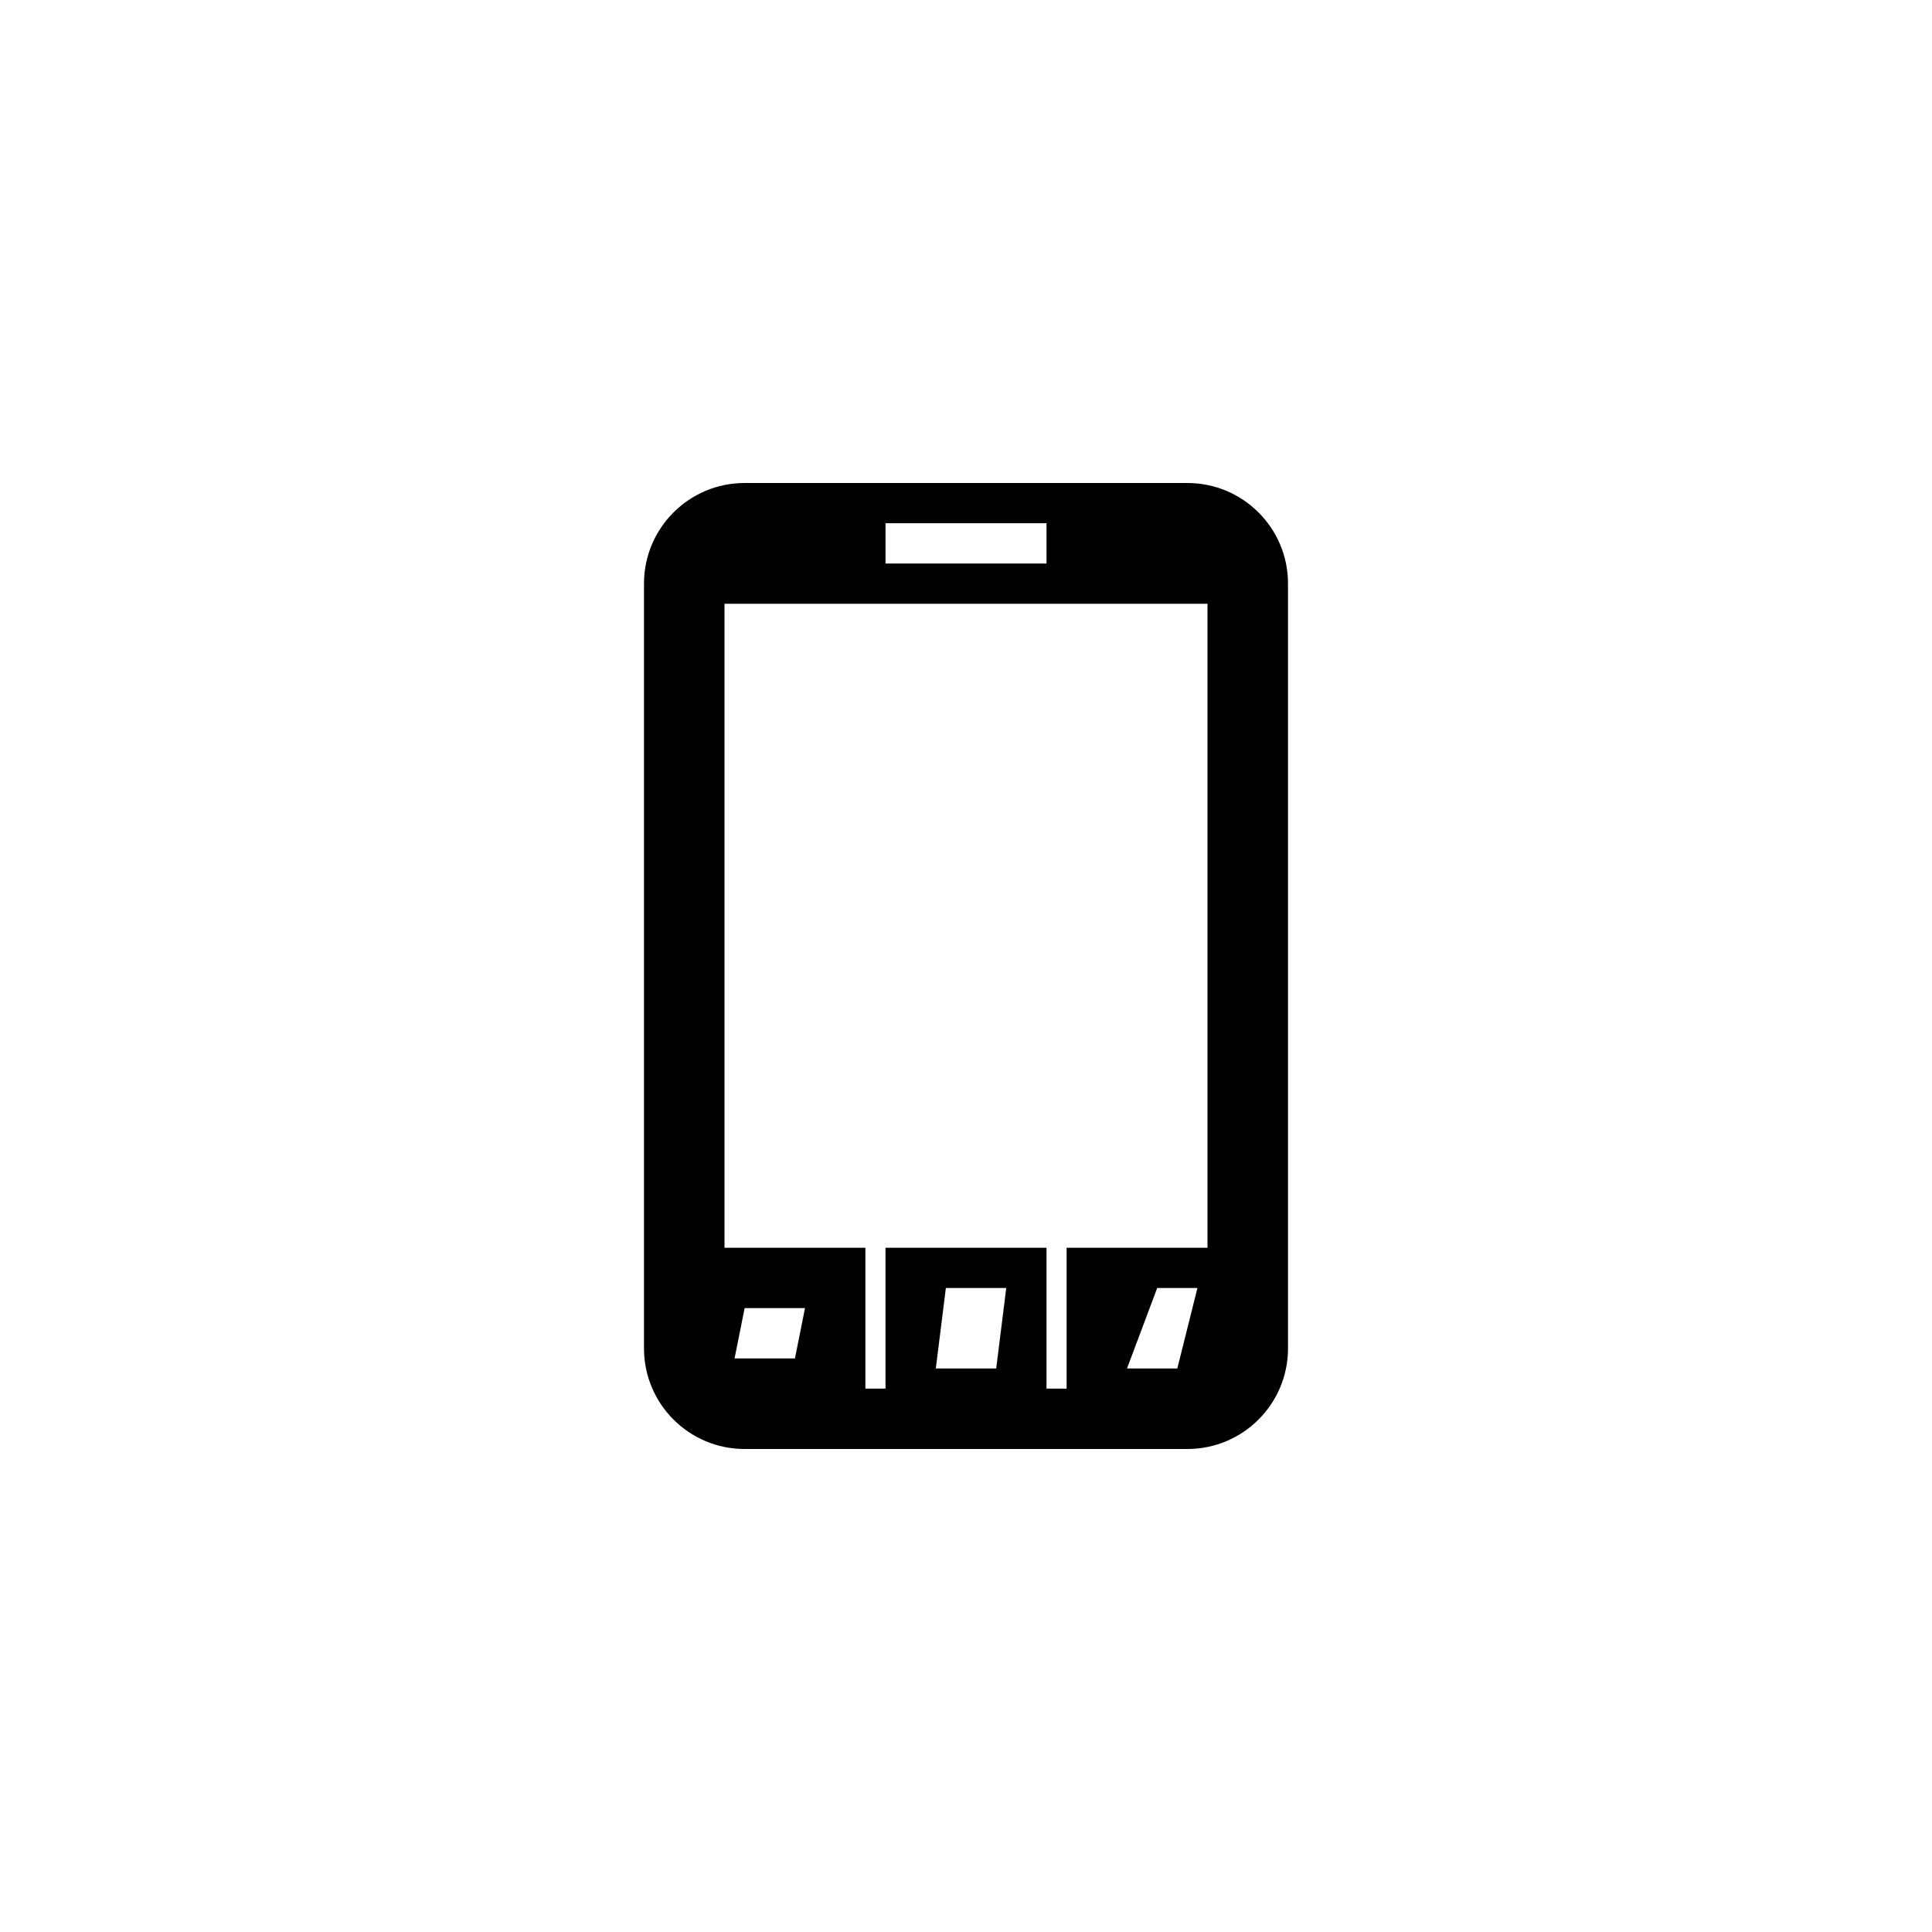
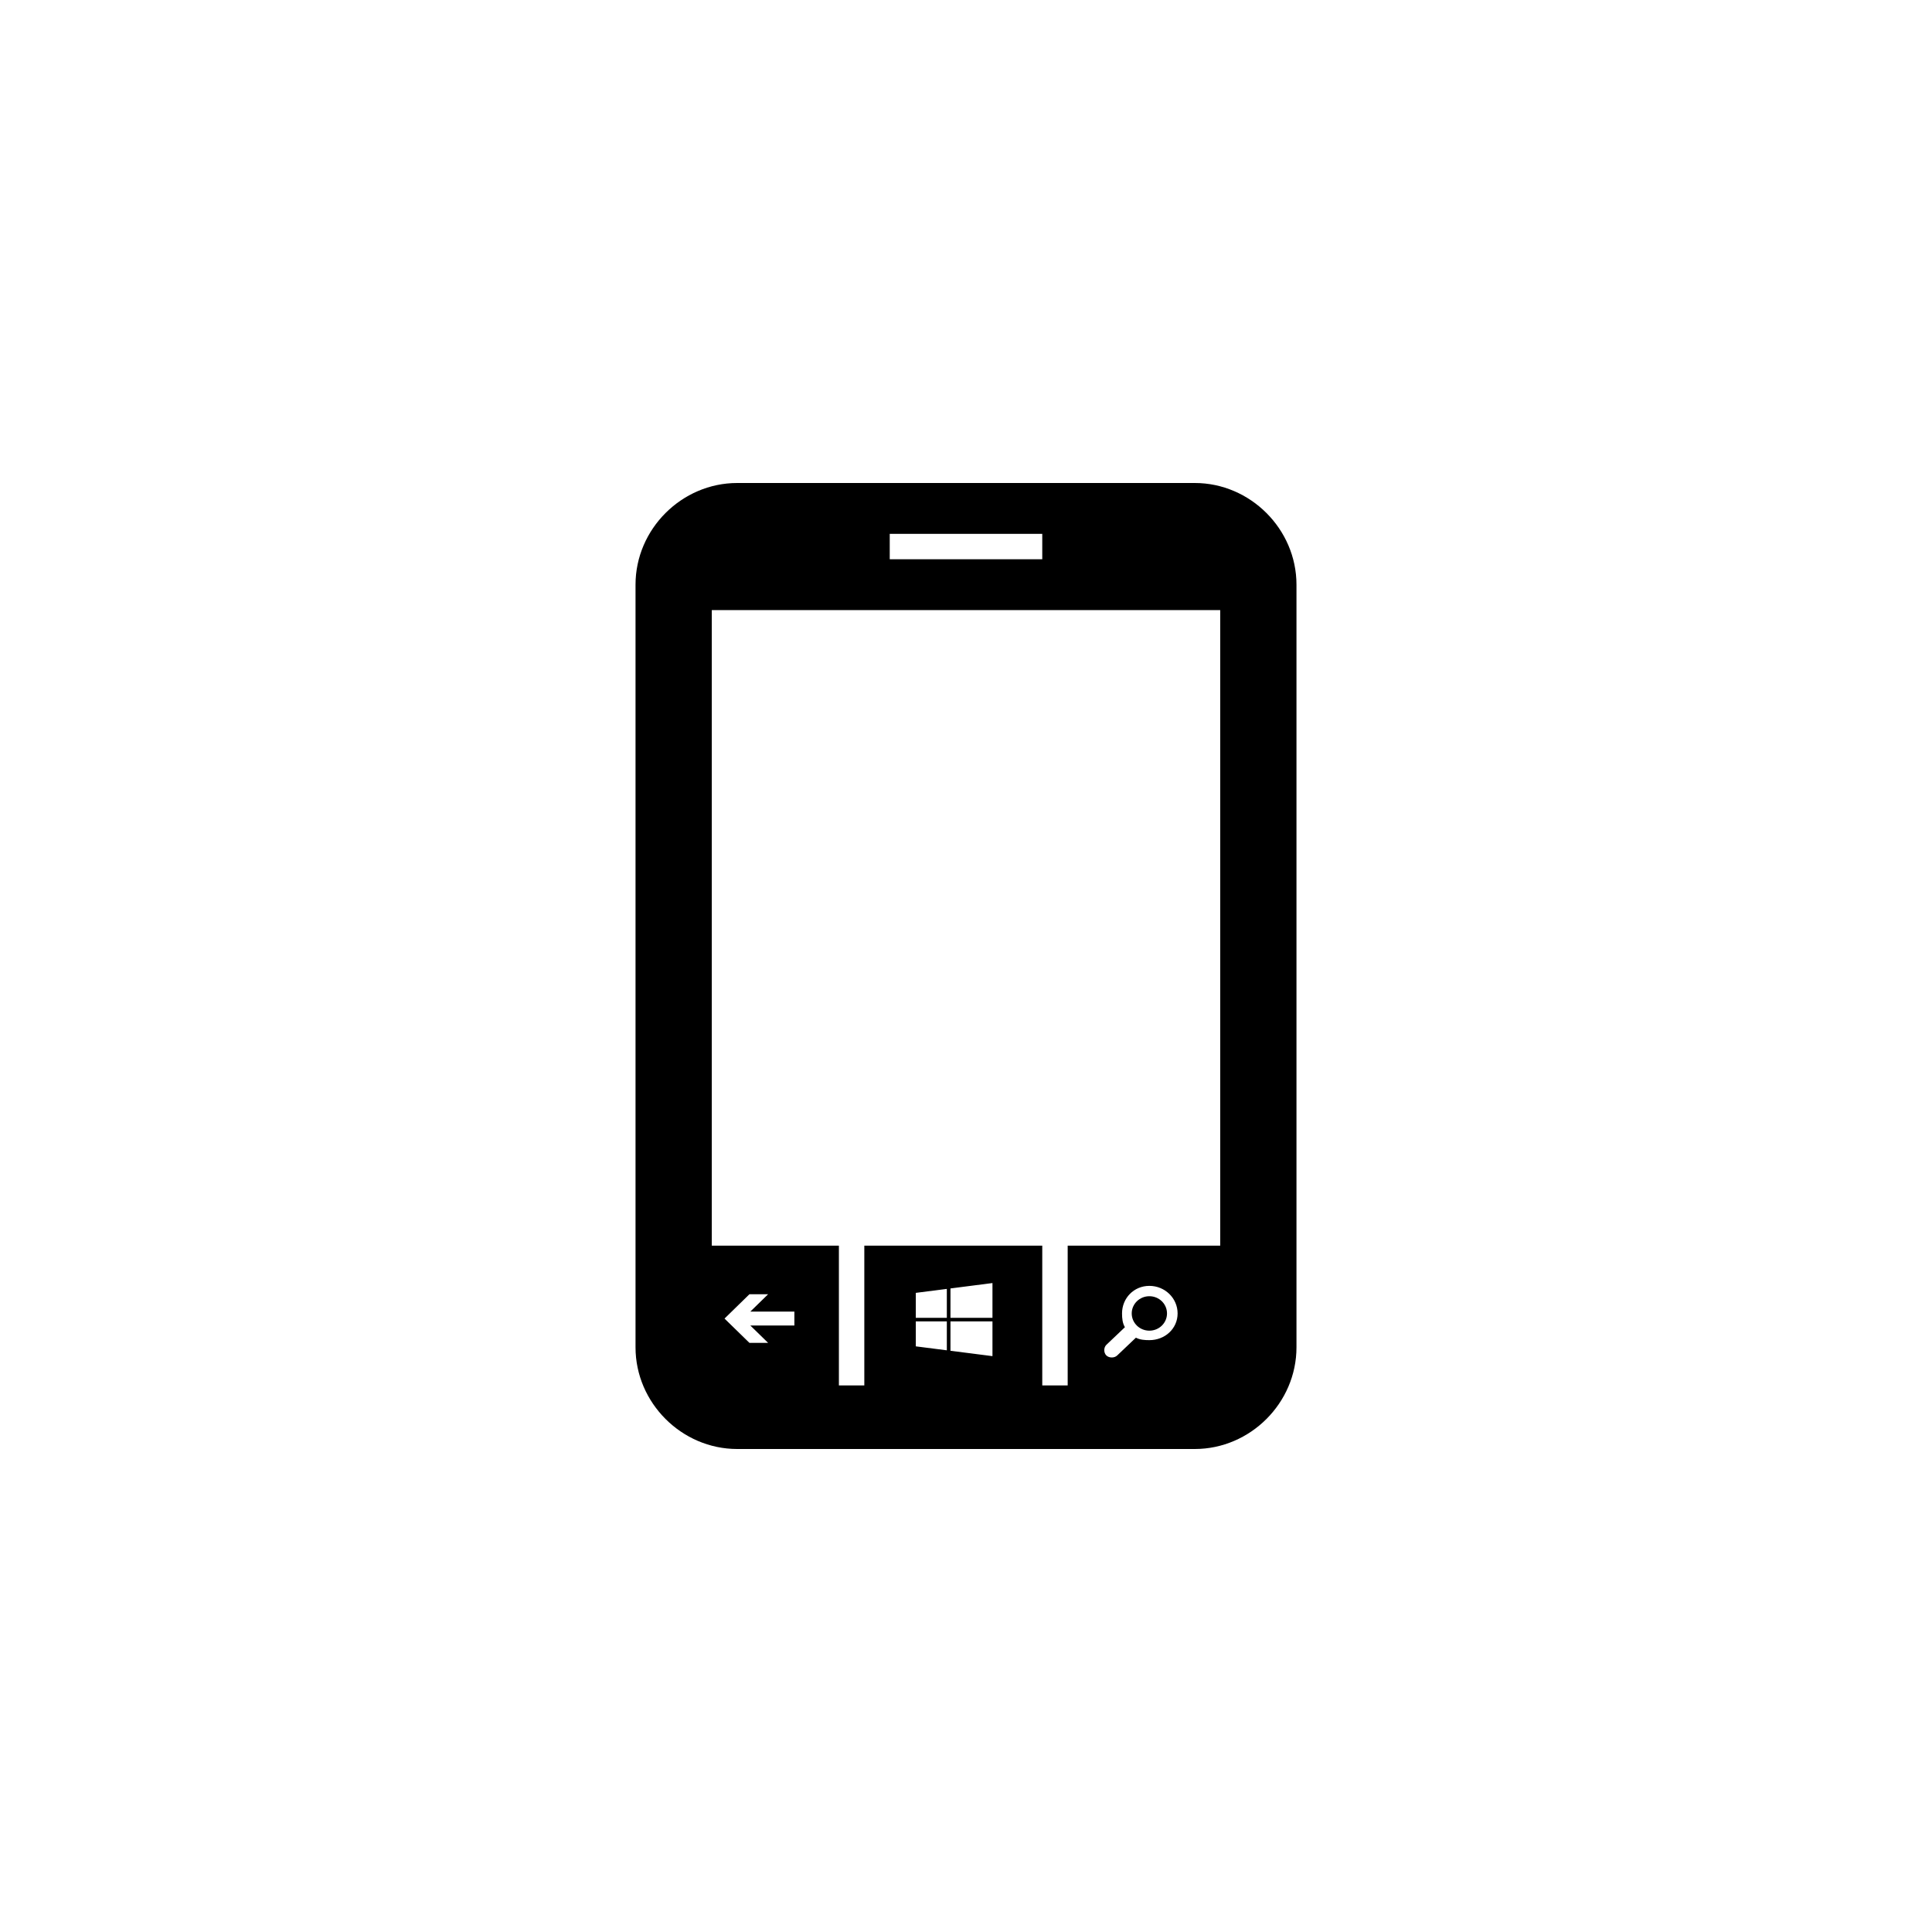
<svg xmlns="http://www.w3.org/2000/svg" version="1.1" baseProfile="full" width="76" height="76" viewBox="0 0 76.00 76.00" enable-background="new 0 0 76.00 76.00" xml:space="preserve">
-   <path fill="#000000" fill-opacity="1" stroke-width="0.2" stroke-linejoin="round" d="M 29.292,19L 46.708,19C 48.895,19 50.667,20.772 50.667,22.958L 50.667,53.042C 50.667,55.228 48.895,57 46.708,57L 29.292,57C 27.106,57 25.333,55.228 25.333,53.042L 25.333,22.958C 25.333,20.772 27.106,19 29.292,19 Z M 28.5,23.75L 28.5,49.083L 34.042,49.083L 34.042,54.625L 34.833,54.625L 34.833,49.083L 41.167,49.083L 41.167,54.625L 41.958,54.625L 41.958,49.083L 47.5,49.083L 47.5,23.75L 28.5,23.75 Z M 37.208,50.667L 36.812,53.833L 39.188,53.833L 39.583,50.667L 37.208,50.667 Z M 45.521,50.667L 44.333,53.833L 46.312,53.833L 47.104,50.667L 45.521,50.667 Z M 29.292,51.458L 28.896,53.438L 31.271,53.438L 31.667,51.458L 29.292,51.458 Z M 34.833,20.583L 34.833,22.167L 41.167,22.167L 41.167,20.583L 34.833,20.583 Z " />
+   <path fill="#000000" fill-opacity="1" stroke-width="0.2" stroke-linejoin="round" d="M 29,19L 47,19C 49.183,19 51,20.814 51,23L 51,53C 51,55.186 49.183,57 47,57L 29,57C 26.817,57 25,55.186 25,53L 25,23C 25,20.814 26.817,19 29,19 Z M 28,24L 28,49L 33,49L 33,54.5L 34,54.5L 34,49L 41,49L 41,54.5L 42,54.5L 42,49L 48,49L 48,24L 28,24 Z M 35,21L 35,22L 41,22L 41,21L 35,21 Z M 36.025,50.858L 36.025,51.84L 37.246,51.84L 37.246,50.702L 36.025,50.858 Z M 37.246,53.118L 37.246,51.98L 36.025,51.98L 36.025,52.962L 37.246,53.118 Z M 39.041,50.472L 37.389,50.684L 37.389,51.84L 39.041,51.84L 39.041,50.472 Z M 39.041,53.347L 39.041,51.98L 37.389,51.98L 37.389,53.136L 39.041,53.347 Z M 31.249,52.142L 31.249,51.595L 29.516,51.595L 30.216,50.912L 29.481,50.912L 28.501,51.869L 29.481,52.825L 30.216,52.825L 29.516,52.142L 31.249,52.142 Z M 43.521,52.903C 43.412,53.008 43.412,53.214 43.521,53.32C 43.629,53.426 43.84,53.426 43.948,53.32L 44.684,52.621C 44.841,52.704 45.022,52.718 45.213,52.718C 45.827,52.718 46.324,52.266 46.324,51.667C 46.324,51.069 45.827,50.583 45.213,50.583C 44.6,50.583 44.138,51.069 44.138,51.667C 44.138,51.865 44.157,52.05 44.251,52.209L 43.521,52.903 Z M 45.213,50.99C 45.597,50.99 45.907,51.293 45.907,51.667C 45.907,52.042 45.597,52.345 45.213,52.345C 44.83,52.345 44.519,52.042 44.519,51.667C 44.519,51.293 44.83,50.99 45.213,50.99 Z " />
</svg>
